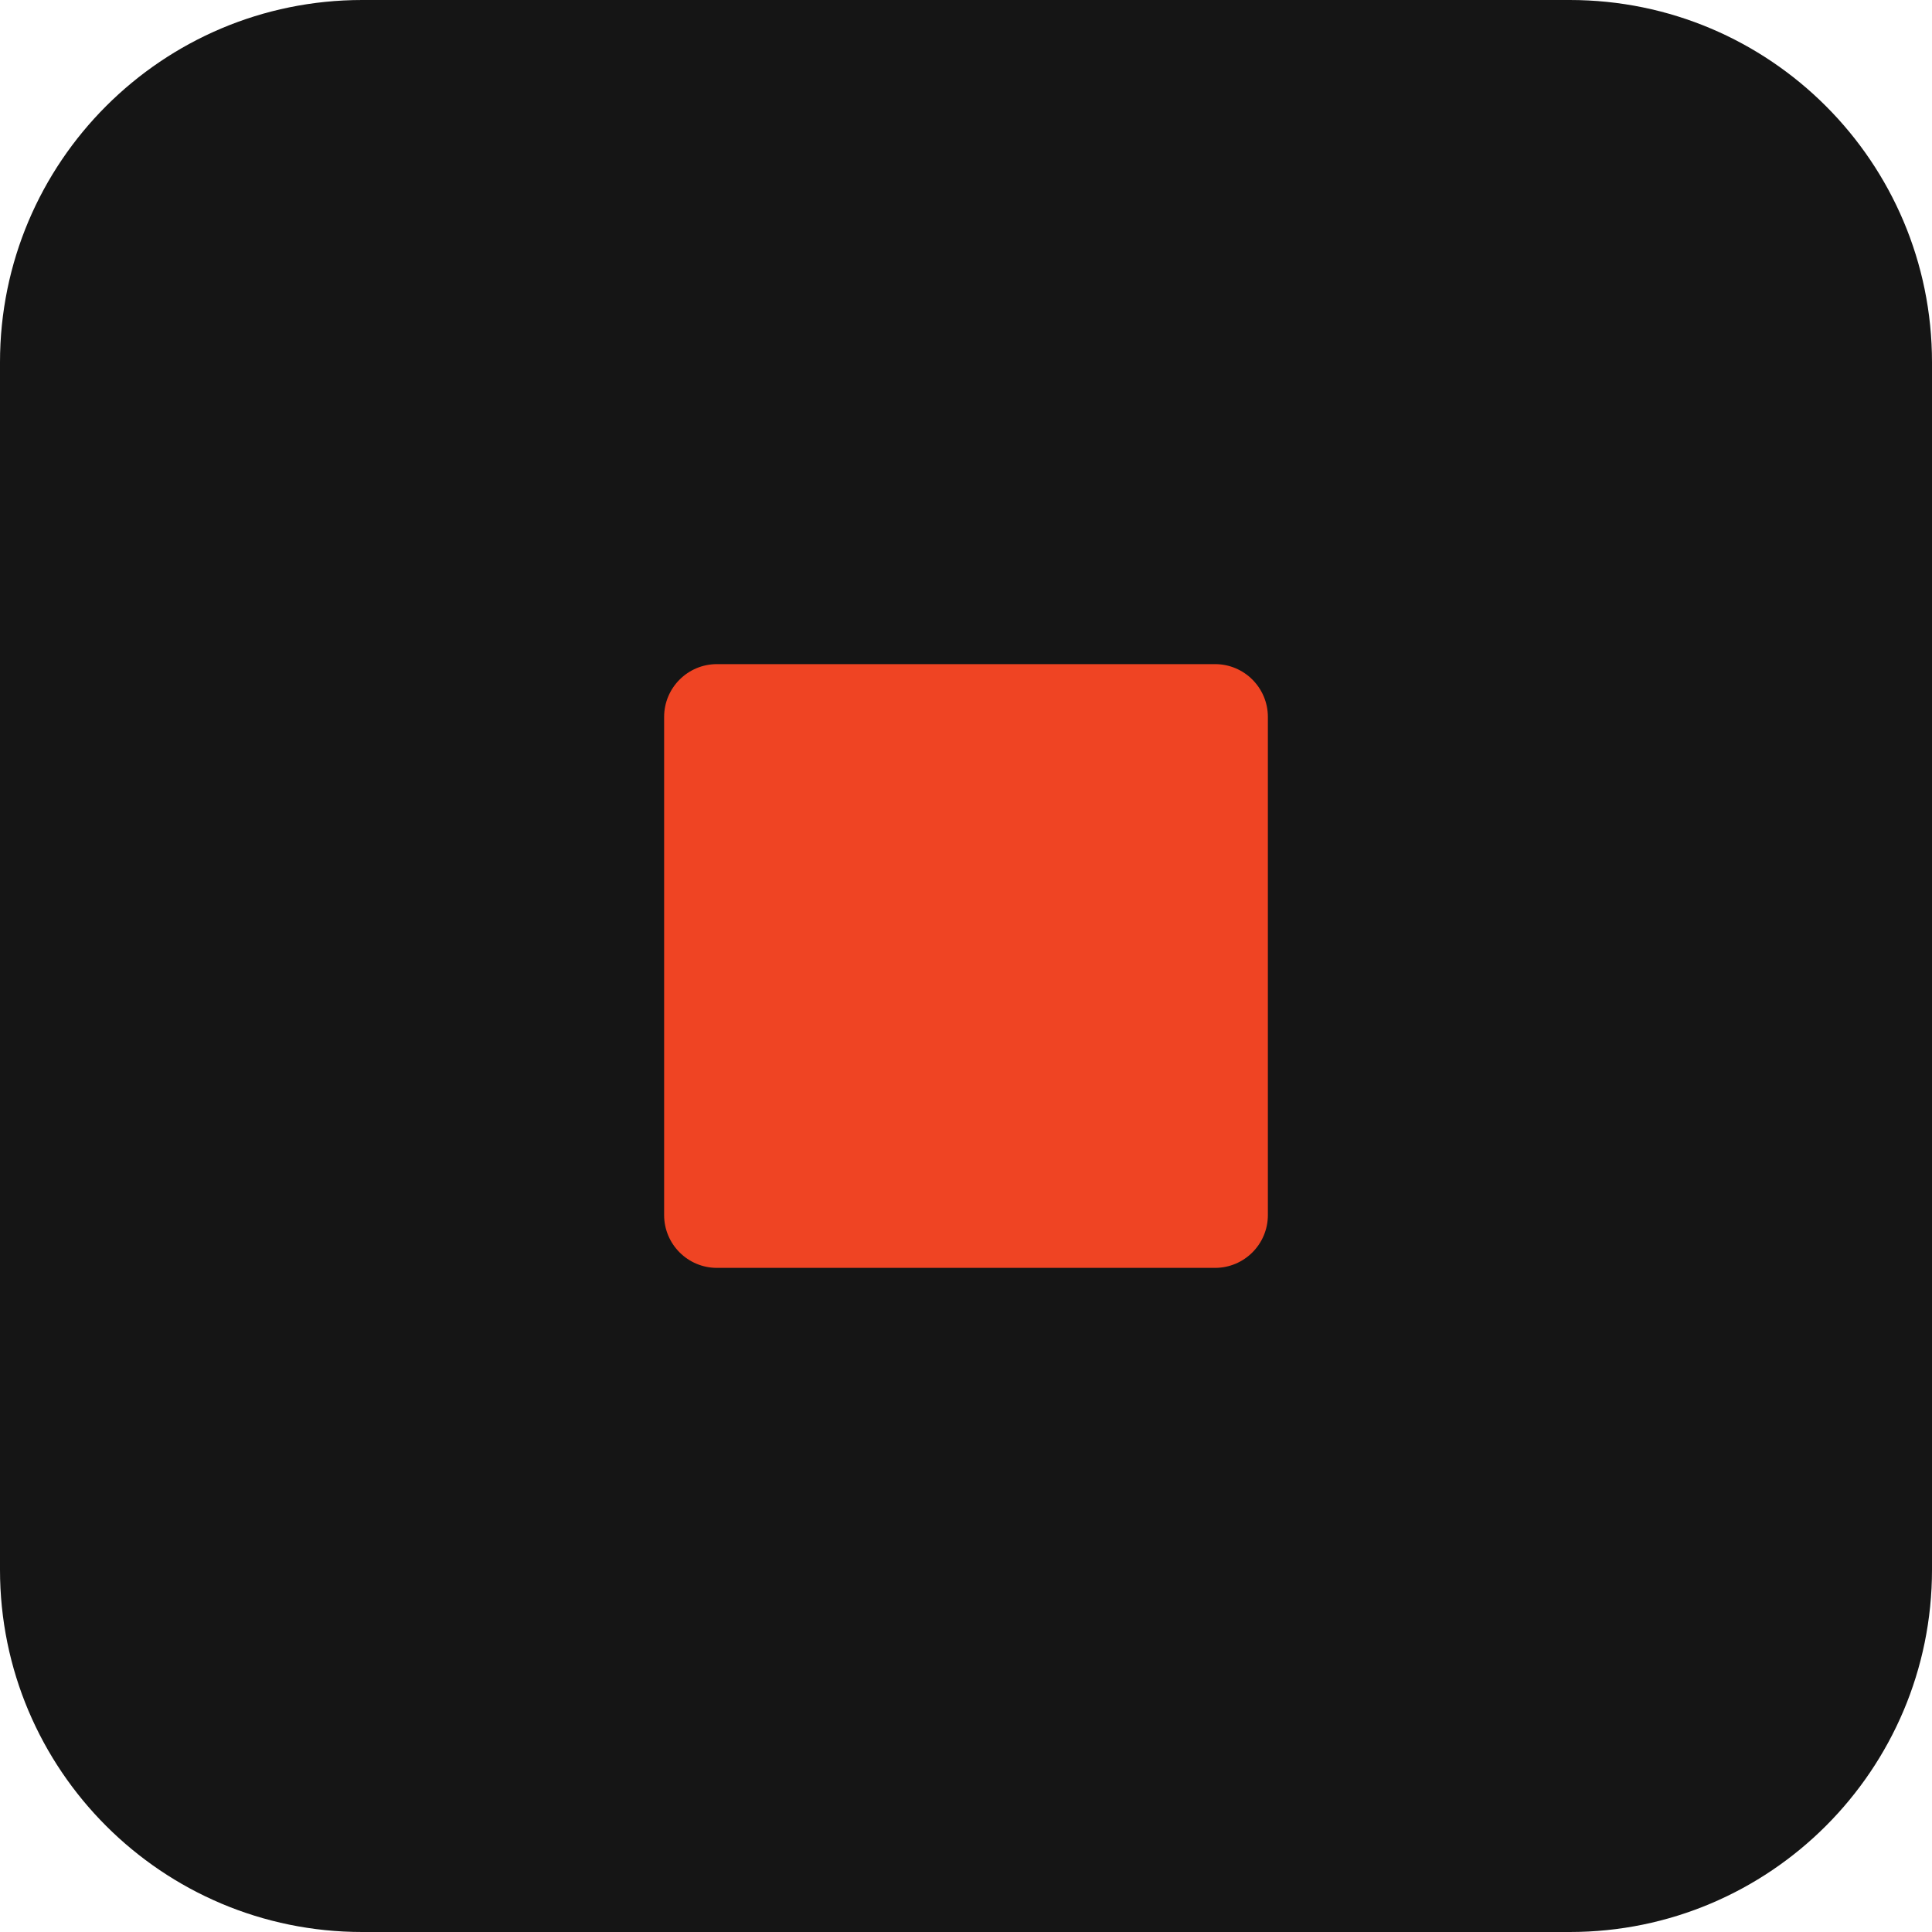
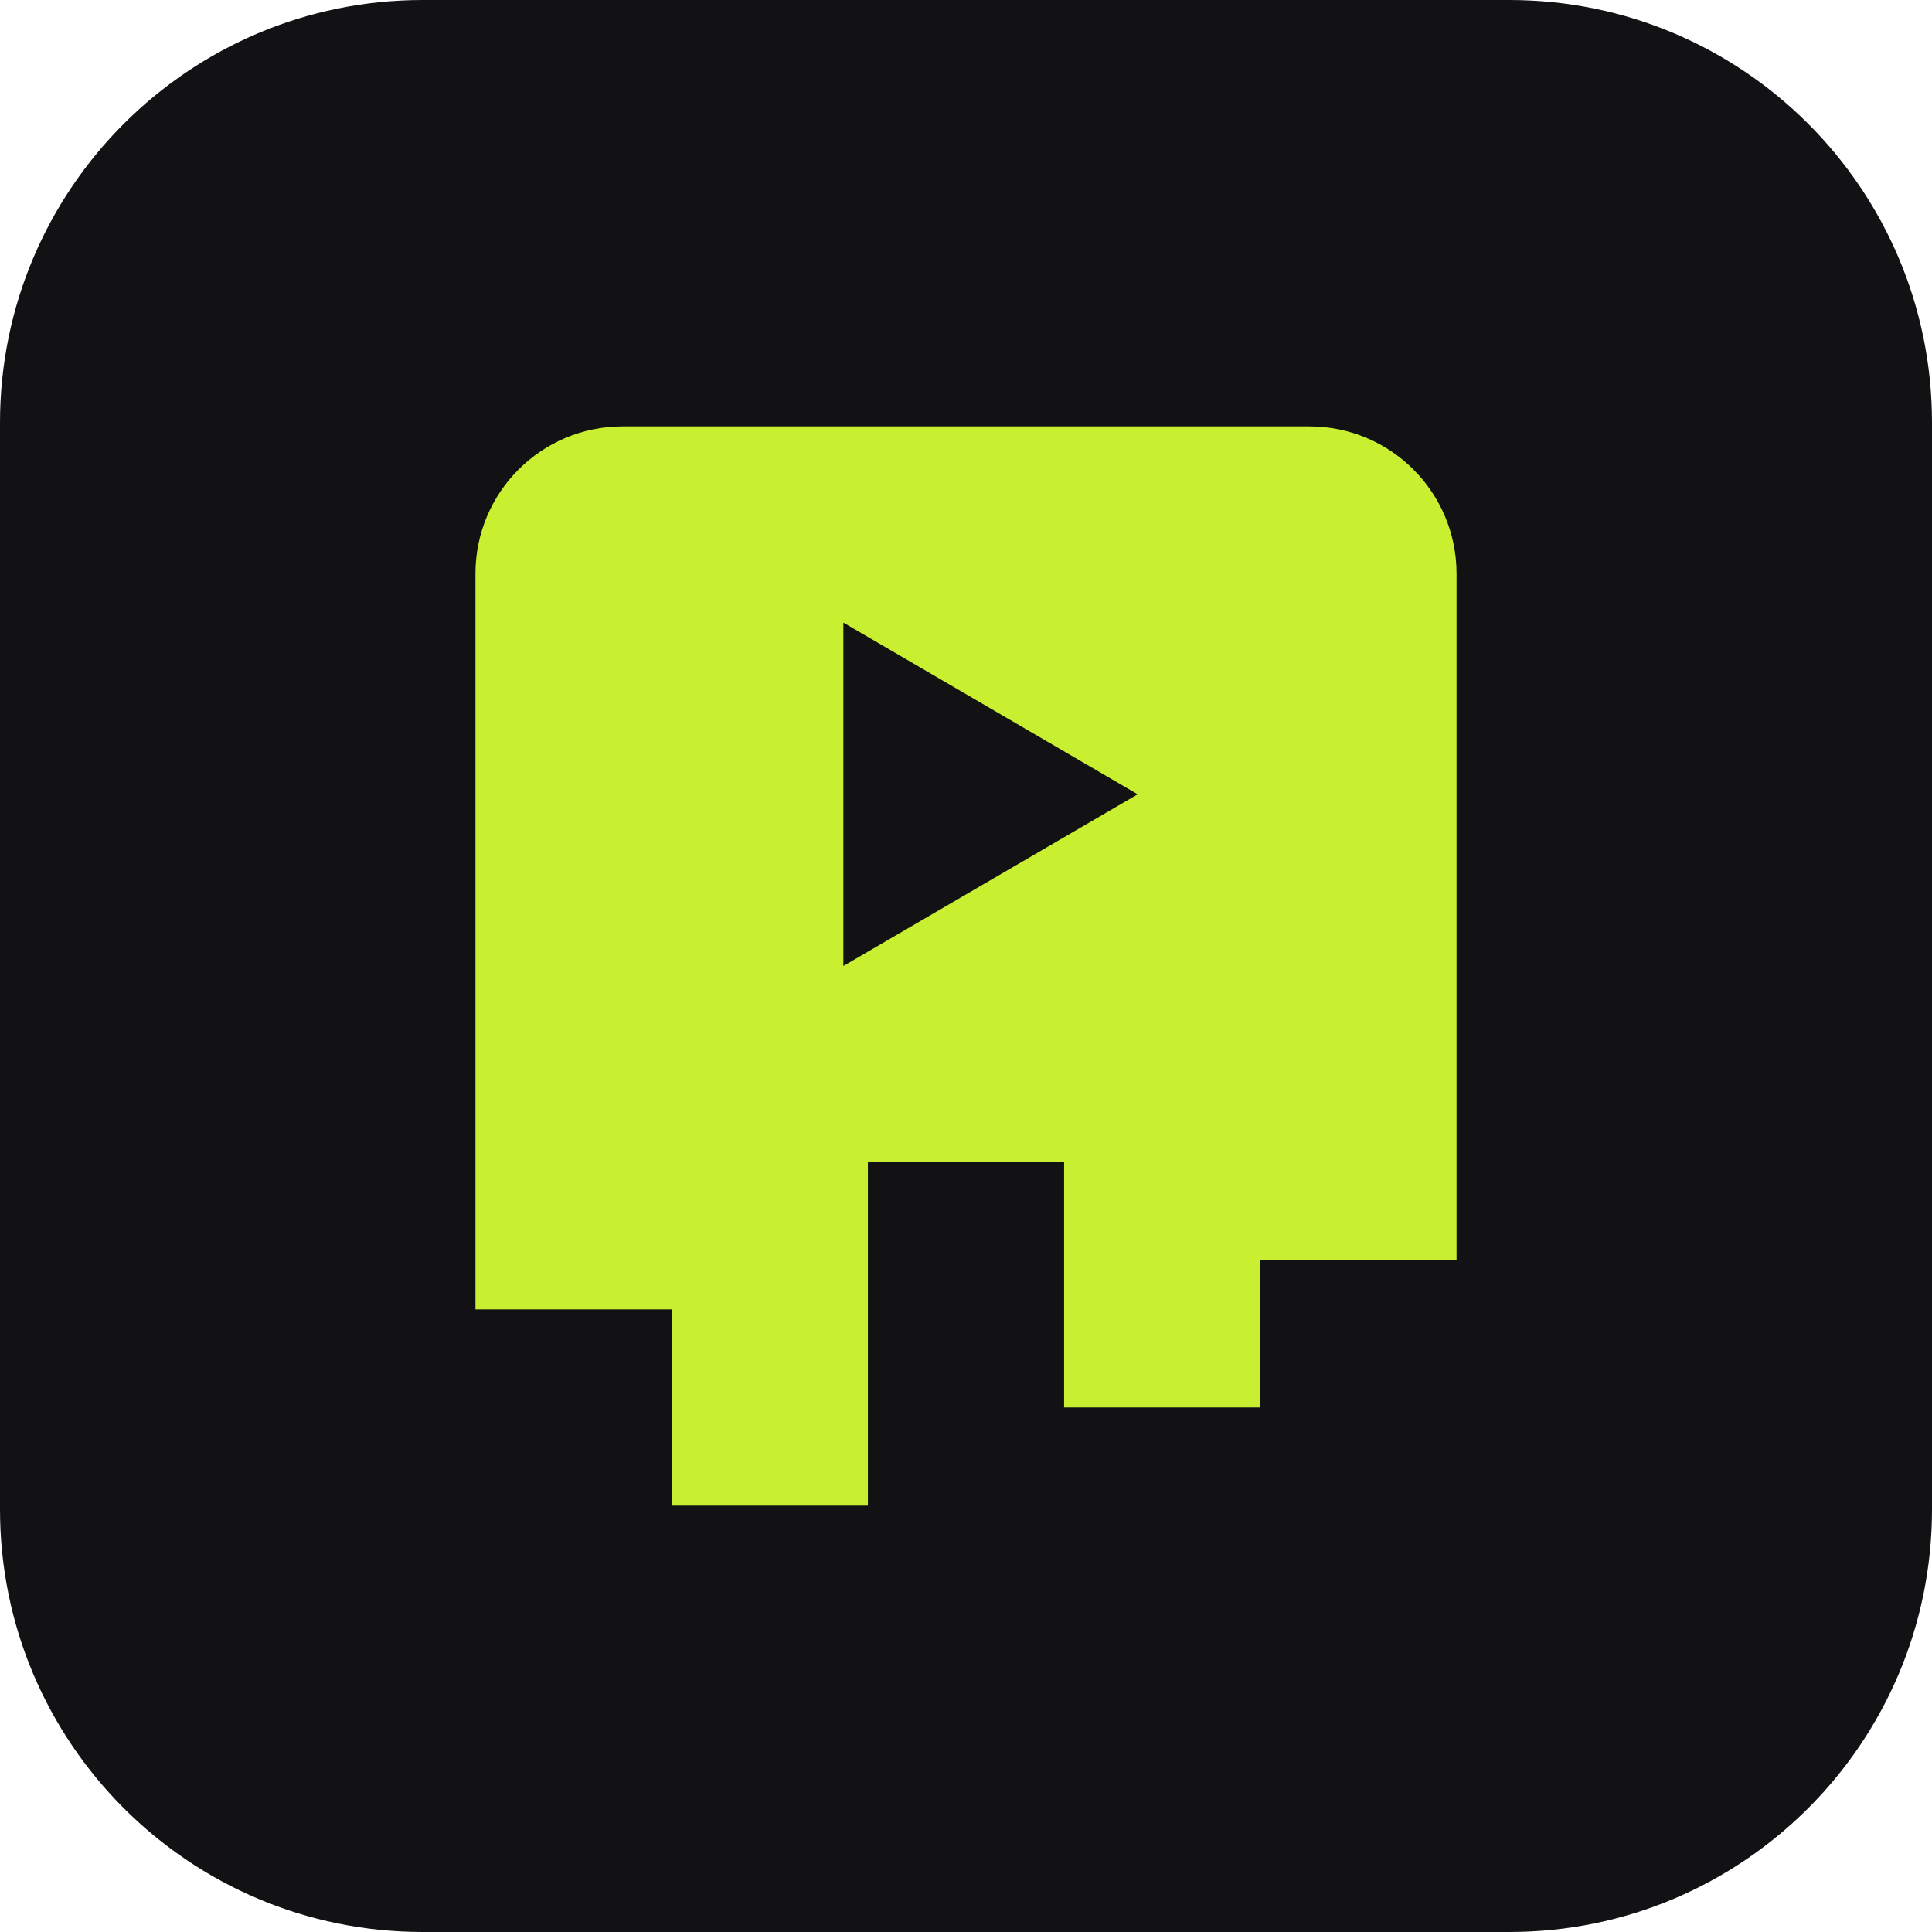
<svg xmlns="http://www.w3.org/2000/svg" viewBox="0 0 512 512">
-   <rect width="512" height="512" rx="96" fill="#151515" />
-   <rect x="176" y="176" width="160" height="160" rx="14" fill="#ef4423" />
+   <rect width="512" height="512" rx="112" fill="#121214" />
+   <path transform="translate(48 48) scale(13)" d="M6 8a3 3 0 0 1 3-3h14a3 3 0 0 1 3 3v14h-4v3h-4v-5h-4v7h-4v-4H6zM13.5 9v7l6-3.5z" fill="#c8f031" fill-rule="evenodd" />
</svg>
